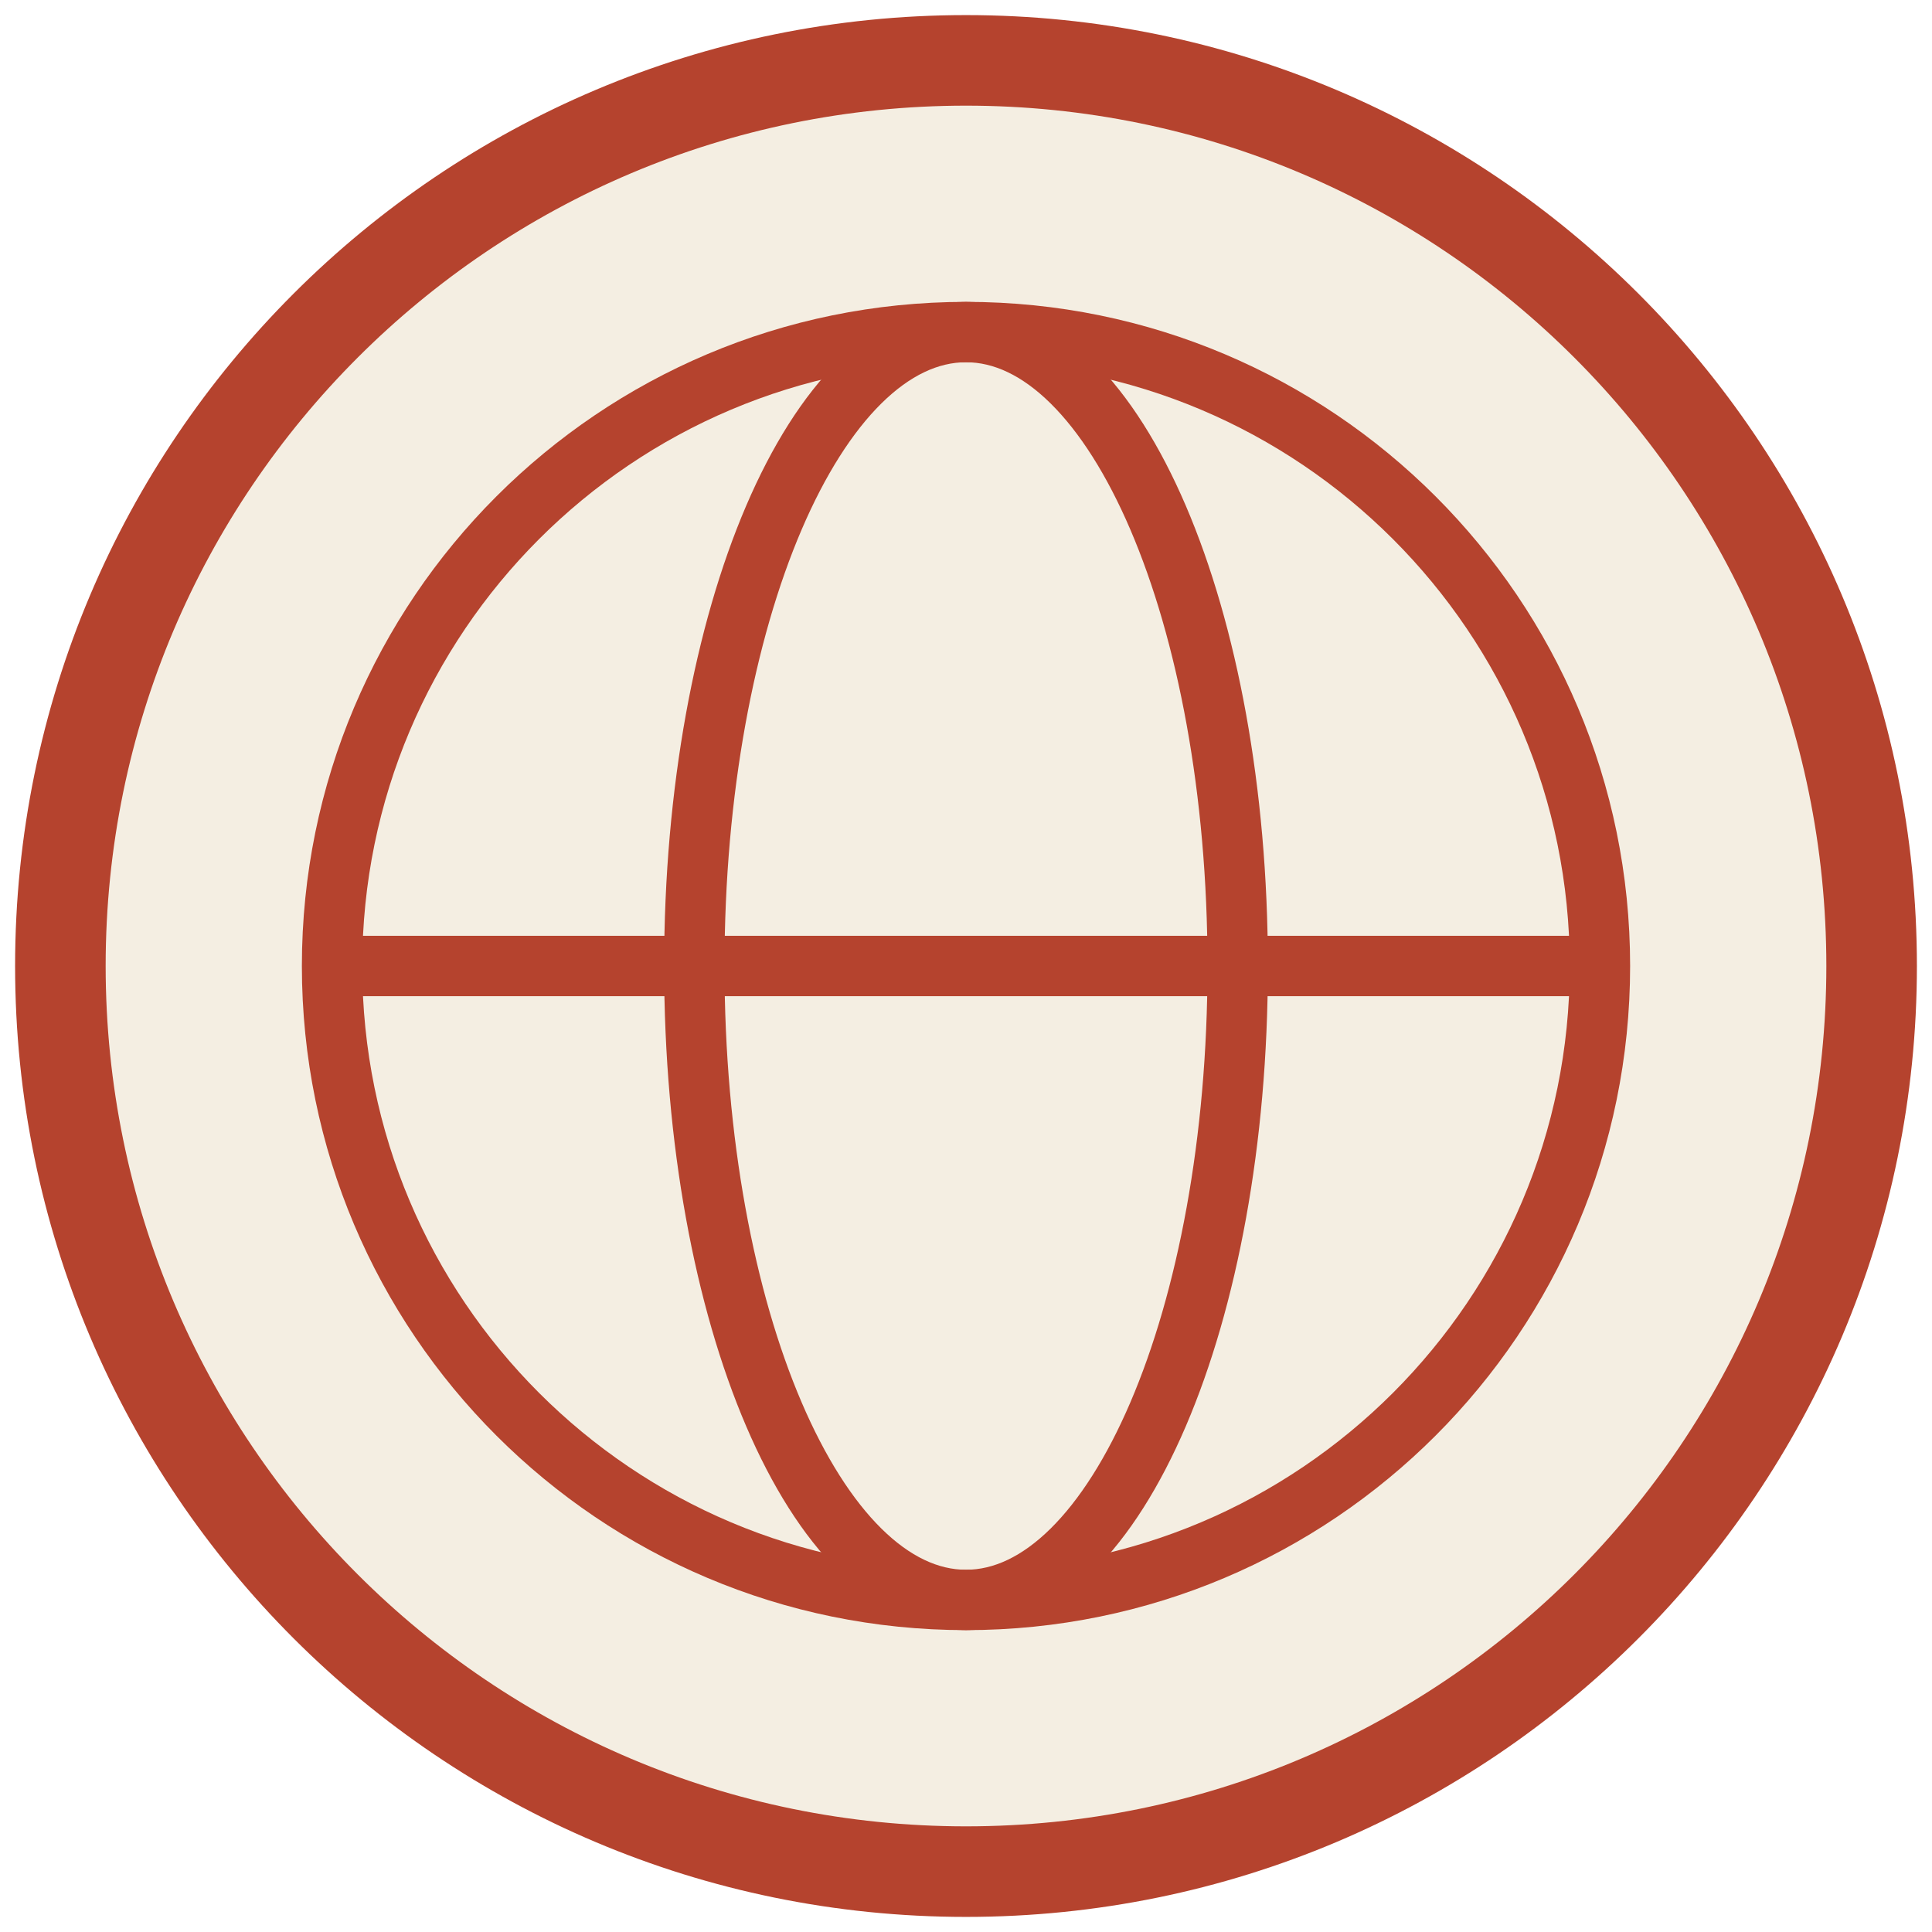
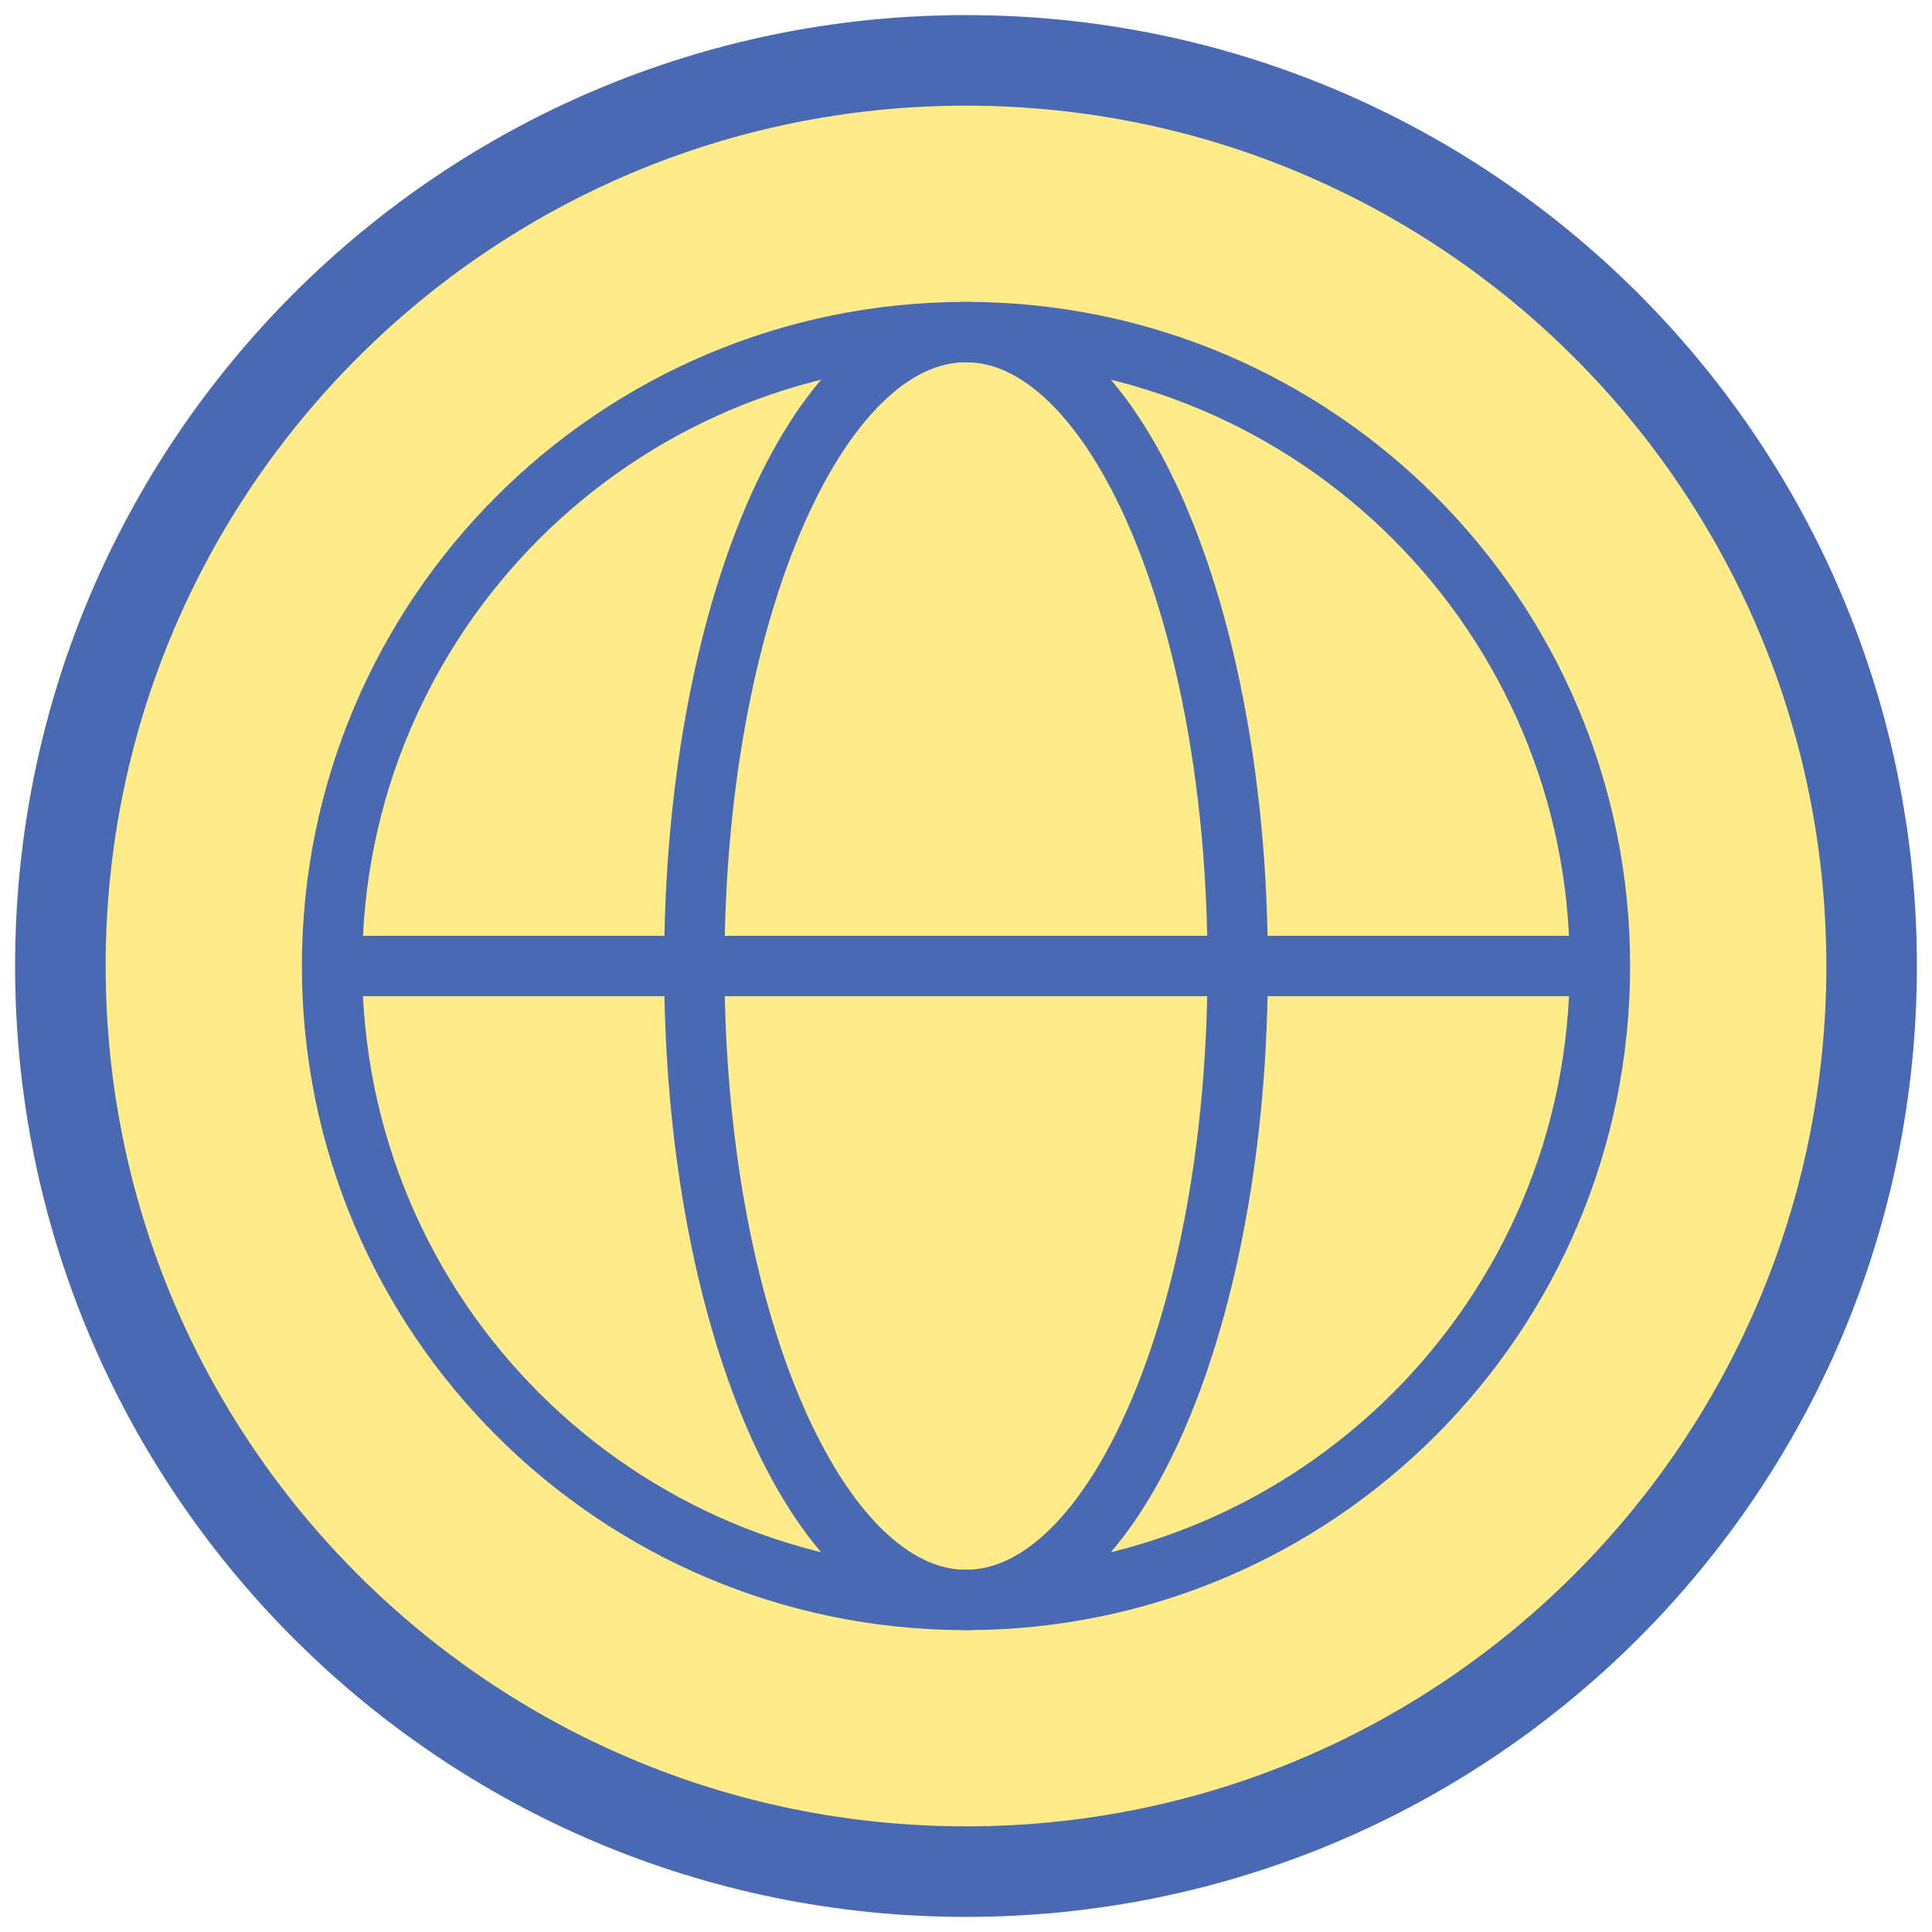
<svg xmlns="http://www.w3.org/2000/svg" viewBox="0 0 64 64">
-   <circle cx="32" cy="32" r="30" fill="#F4EEE2" stroke="#B5432E" stroke-width="3" />
-   <circle cx="32" cy="32" r="21" fill="none" stroke="#B5432E" stroke-width="2" />
-   <ellipse cx="32" cy="32" rx="9" ry="21" fill="none" stroke="#B5432E" stroke-width="2" />
-   <path d="M11 32h42" stroke="#B5432E" stroke-width="2" />
+   <circle cx="32" cy="32" r="30" fill="#FFEC89" stroke="#4A69B3" stroke-width="3" />
+   <circle cx="32" cy="32" r="21" fill="none" stroke="#4A69B3" stroke-width="2" />
+   <ellipse cx="32" cy="32" rx="9" ry="21" fill="none" stroke="#4A69B3" stroke-width="2" />
+   <path d="M11 32h42" stroke="#4A69B3" stroke-width="2" />
</svg>
